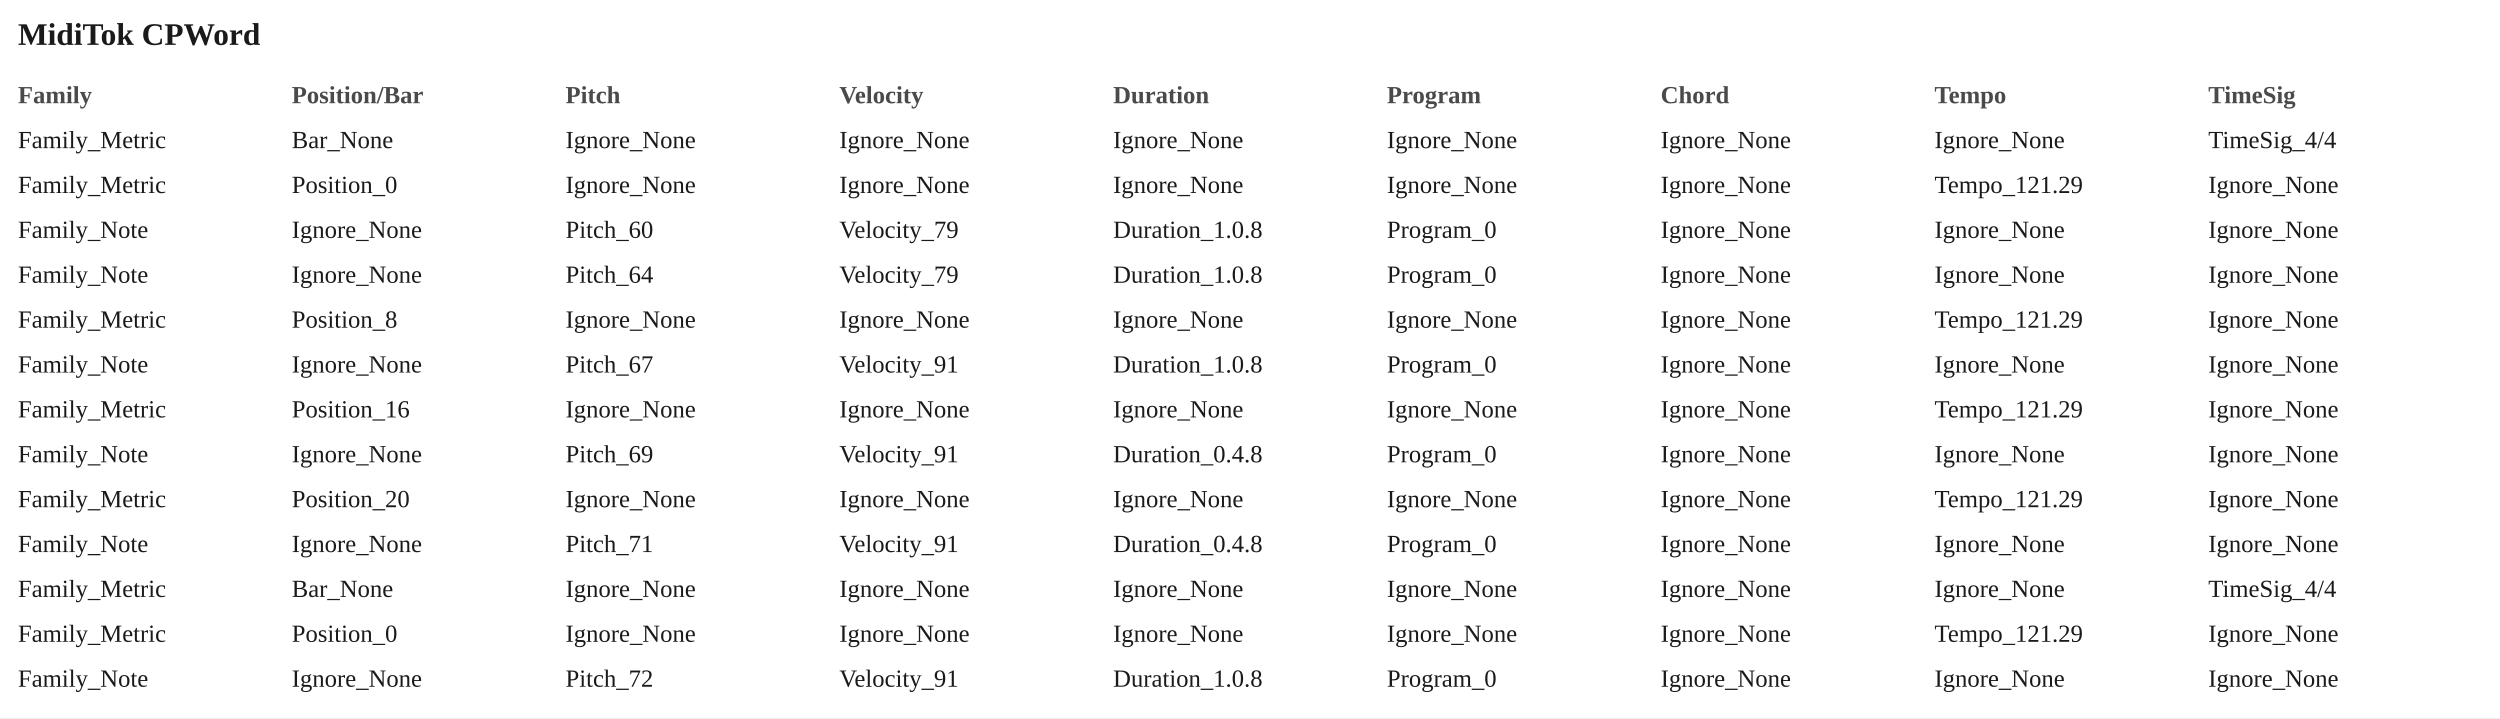
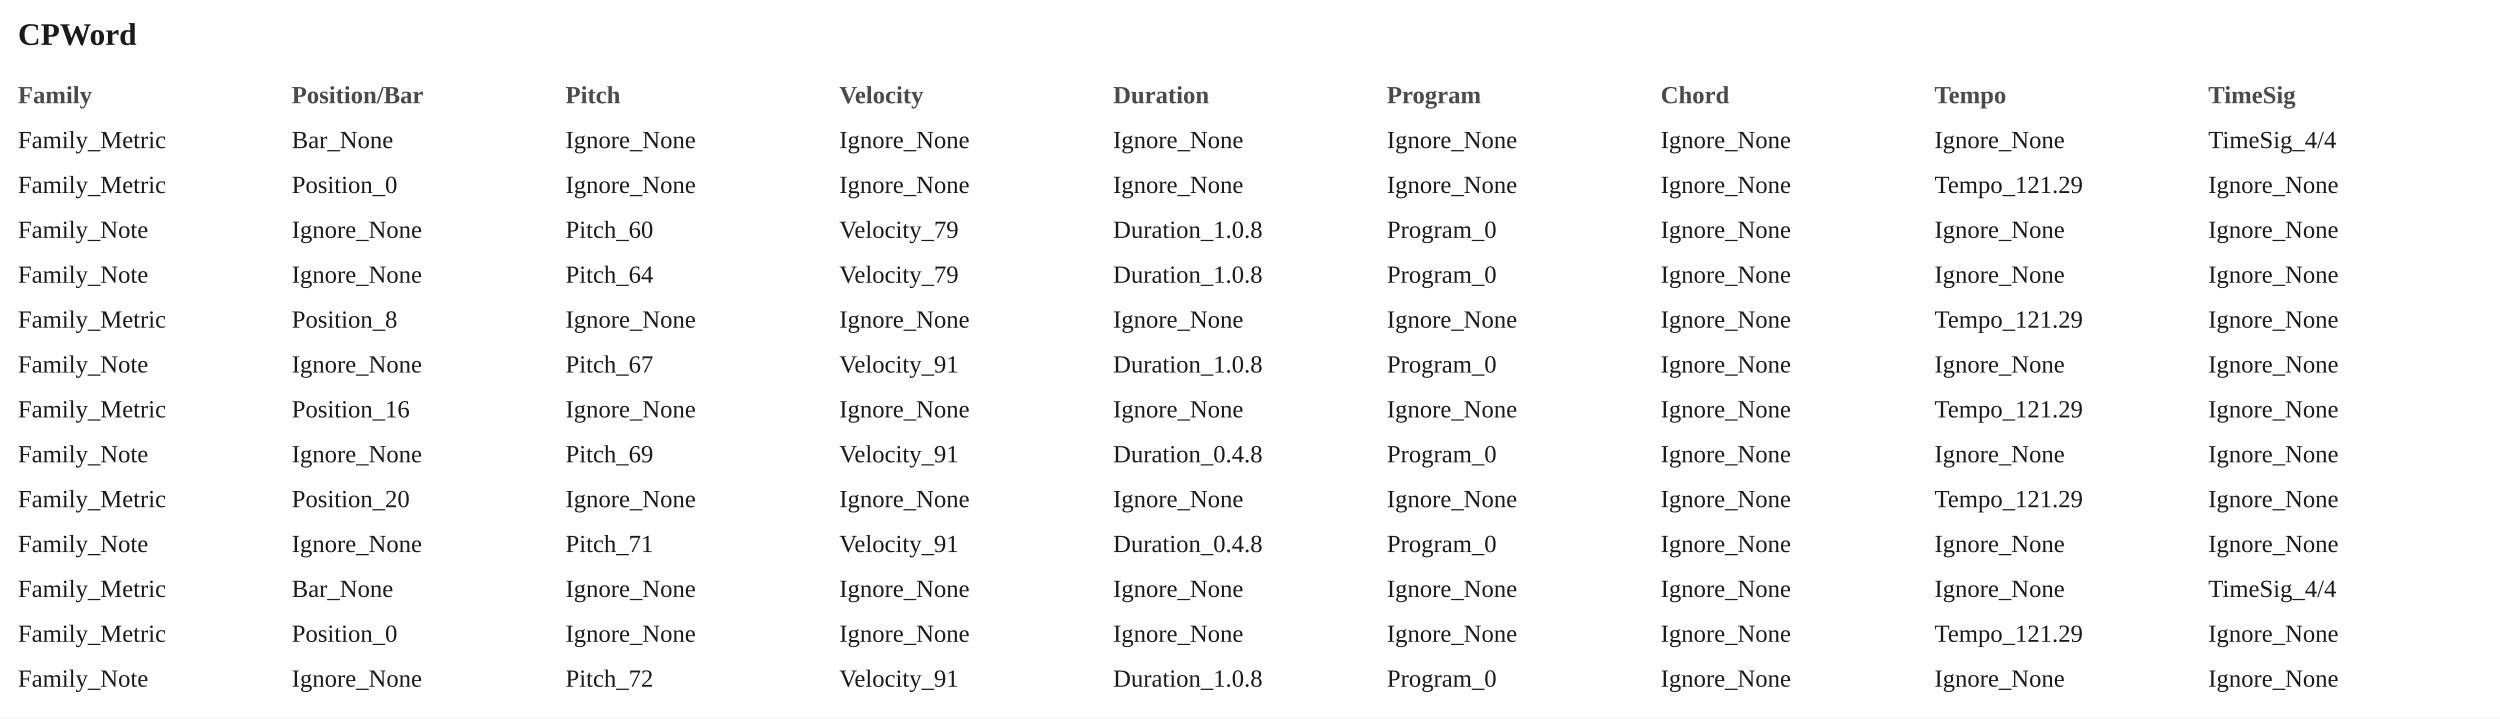
<svg xmlns="http://www.w3.org/2000/svg" width="1114" height="320" viewBox="0 0 1114 320">
  <rect width="100%" height="100%" fill="#ffffff" />
-   <text x="8" y="20" fill="#1a1a1a" font-size="14" font-weight="600" text-anchor="start" font-family="Times New Roman, Times, Microsoft YaHei, serif">MidiTok CPWord</text>
+   <text x="8" y="20" fill="#1a1a1a" font-size="14" font-weight="600" text-anchor="start" font-family="Times New Roman, Times, Microsoft YaHei, serif">CPWord</text>
  <text x="8" y="46" fill="#4a4a4a" font-size="11" font-weight="600" text-anchor="start" font-family="Times New Roman, Times, Microsoft YaHei, serif">Family</text>
  <text x="130" y="46" fill="#4a4a4a" font-size="11" font-weight="600" text-anchor="start" font-family="Times New Roman, Times, Microsoft YaHei, serif">Position/Bar</text>
  <text x="252" y="46" fill="#4a4a4a" font-size="11" font-weight="600" text-anchor="start" font-family="Times New Roman, Times, Microsoft YaHei, serif">Pitch</text>
  <text x="374" y="46" fill="#4a4a4a" font-size="11" font-weight="600" text-anchor="start" font-family="Times New Roman, Times, Microsoft YaHei, serif">Velocity</text>
  <text x="496" y="46" fill="#4a4a4a" font-size="11" font-weight="600" text-anchor="start" font-family="Times New Roman, Times, Microsoft YaHei, serif">Duration</text>
  <text x="618" y="46" fill="#4a4a4a" font-size="11" font-weight="600" text-anchor="start" font-family="Times New Roman, Times, Microsoft YaHei, serif">Program</text>
  <text x="740" y="46" fill="#4a4a4a" font-size="11" font-weight="600" text-anchor="start" font-family="Times New Roman, Times, Microsoft YaHei, serif">Chord</text>
  <text x="862" y="46" fill="#4a4a4a" font-size="11" font-weight="600" text-anchor="start" font-family="Times New Roman, Times, Microsoft YaHei, serif">Tempo</text>
  <text x="984" y="46" fill="#4a4a4a" font-size="11" font-weight="600" text-anchor="start" font-family="Times New Roman, Times, Microsoft YaHei, serif">TimeSig</text>
  <text x="8" y="66" fill="#1a1a1a" font-size="11" font-weight="400" text-anchor="start" font-family="Times New Roman, Times, Microsoft YaHei, serif">Family_Metric</text>
  <text x="130" y="66" fill="#1a1a1a" font-size="11" font-weight="400" text-anchor="start" font-family="Times New Roman, Times, Microsoft YaHei, serif">Bar_None</text>
  <text x="252" y="66" fill="#1a1a1a" font-size="11" font-weight="400" text-anchor="start" font-family="Times New Roman, Times, Microsoft YaHei, serif">Ignore_None</text>
  <text x="374" y="66" fill="#1a1a1a" font-size="11" font-weight="400" text-anchor="start" font-family="Times New Roman, Times, Microsoft YaHei, serif">Ignore_None</text>
  <text x="496" y="66" fill="#1a1a1a" font-size="11" font-weight="400" text-anchor="start" font-family="Times New Roman, Times, Microsoft YaHei, serif">Ignore_None</text>
  <text x="618" y="66" fill="#1a1a1a" font-size="11" font-weight="400" text-anchor="start" font-family="Times New Roman, Times, Microsoft YaHei, serif">Ignore_None</text>
  <text x="740" y="66" fill="#1a1a1a" font-size="11" font-weight="400" text-anchor="start" font-family="Times New Roman, Times, Microsoft YaHei, serif">Ignore_None</text>
  <text x="862" y="66" fill="#1a1a1a" font-size="11" font-weight="400" text-anchor="start" font-family="Times New Roman, Times, Microsoft YaHei, serif">Ignore_None</text>
  <text x="984" y="66" fill="#1a1a1a" font-size="11" font-weight="400" text-anchor="start" font-family="Times New Roman, Times, Microsoft YaHei, serif">TimeSig_4/4</text>
  <text x="8" y="86" fill="#1a1a1a" font-size="11" font-weight="400" text-anchor="start" font-family="Times New Roman, Times, Microsoft YaHei, serif">Family_Metric</text>
  <text x="130" y="86" fill="#1a1a1a" font-size="11" font-weight="400" text-anchor="start" font-family="Times New Roman, Times, Microsoft YaHei, serif">Position_0</text>
  <text x="252" y="86" fill="#1a1a1a" font-size="11" font-weight="400" text-anchor="start" font-family="Times New Roman, Times, Microsoft YaHei, serif">Ignore_None</text>
  <text x="374" y="86" fill="#1a1a1a" font-size="11" font-weight="400" text-anchor="start" font-family="Times New Roman, Times, Microsoft YaHei, serif">Ignore_None</text>
  <text x="496" y="86" fill="#1a1a1a" font-size="11" font-weight="400" text-anchor="start" font-family="Times New Roman, Times, Microsoft YaHei, serif">Ignore_None</text>
  <text x="618" y="86" fill="#1a1a1a" font-size="11" font-weight="400" text-anchor="start" font-family="Times New Roman, Times, Microsoft YaHei, serif">Ignore_None</text>
  <text x="740" y="86" fill="#1a1a1a" font-size="11" font-weight="400" text-anchor="start" font-family="Times New Roman, Times, Microsoft YaHei, serif">Ignore_None</text>
  <text x="862" y="86" fill="#1a1a1a" font-size="11" font-weight="400" text-anchor="start" font-family="Times New Roman, Times, Microsoft YaHei, serif">Tempo_121.29</text>
  <text x="984" y="86" fill="#1a1a1a" font-size="11" font-weight="400" text-anchor="start" font-family="Times New Roman, Times, Microsoft YaHei, serif">Ignore_None</text>
  <text x="8" y="106" fill="#1a1a1a" font-size="11" font-weight="400" text-anchor="start" font-family="Times New Roman, Times, Microsoft YaHei, serif">Family_Note</text>
  <text x="130" y="106" fill="#1a1a1a" font-size="11" font-weight="400" text-anchor="start" font-family="Times New Roman, Times, Microsoft YaHei, serif">Ignore_None</text>
  <text x="252" y="106" fill="#1a1a1a" font-size="11" font-weight="400" text-anchor="start" font-family="Times New Roman, Times, Microsoft YaHei, serif">Pitch_60</text>
  <text x="374" y="106" fill="#1a1a1a" font-size="11" font-weight="400" text-anchor="start" font-family="Times New Roman, Times, Microsoft YaHei, serif">Velocity_79</text>
  <text x="496" y="106" fill="#1a1a1a" font-size="11" font-weight="400" text-anchor="start" font-family="Times New Roman, Times, Microsoft YaHei, serif">Duration_1.0.8</text>
  <text x="618" y="106" fill="#1a1a1a" font-size="11" font-weight="400" text-anchor="start" font-family="Times New Roman, Times, Microsoft YaHei, serif">Program_0</text>
  <text x="740" y="106" fill="#1a1a1a" font-size="11" font-weight="400" text-anchor="start" font-family="Times New Roman, Times, Microsoft YaHei, serif">Ignore_None</text>
  <text x="862" y="106" fill="#1a1a1a" font-size="11" font-weight="400" text-anchor="start" font-family="Times New Roman, Times, Microsoft YaHei, serif">Ignore_None</text>
  <text x="984" y="106" fill="#1a1a1a" font-size="11" font-weight="400" text-anchor="start" font-family="Times New Roman, Times, Microsoft YaHei, serif">Ignore_None</text>
  <text x="8" y="126" fill="#1a1a1a" font-size="11" font-weight="400" text-anchor="start" font-family="Times New Roman, Times, Microsoft YaHei, serif">Family_Note</text>
  <text x="130" y="126" fill="#1a1a1a" font-size="11" font-weight="400" text-anchor="start" font-family="Times New Roman, Times, Microsoft YaHei, serif">Ignore_None</text>
  <text x="252" y="126" fill="#1a1a1a" font-size="11" font-weight="400" text-anchor="start" font-family="Times New Roman, Times, Microsoft YaHei, serif">Pitch_64</text>
  <text x="374" y="126" fill="#1a1a1a" font-size="11" font-weight="400" text-anchor="start" font-family="Times New Roman, Times, Microsoft YaHei, serif">Velocity_79</text>
  <text x="496" y="126" fill="#1a1a1a" font-size="11" font-weight="400" text-anchor="start" font-family="Times New Roman, Times, Microsoft YaHei, serif">Duration_1.0.8</text>
  <text x="618" y="126" fill="#1a1a1a" font-size="11" font-weight="400" text-anchor="start" font-family="Times New Roman, Times, Microsoft YaHei, serif">Program_0</text>
  <text x="740" y="126" fill="#1a1a1a" font-size="11" font-weight="400" text-anchor="start" font-family="Times New Roman, Times, Microsoft YaHei, serif">Ignore_None</text>
  <text x="862" y="126" fill="#1a1a1a" font-size="11" font-weight="400" text-anchor="start" font-family="Times New Roman, Times, Microsoft YaHei, serif">Ignore_None</text>
  <text x="984" y="126" fill="#1a1a1a" font-size="11" font-weight="400" text-anchor="start" font-family="Times New Roman, Times, Microsoft YaHei, serif">Ignore_None</text>
  <text x="8" y="146" fill="#1a1a1a" font-size="11" font-weight="400" text-anchor="start" font-family="Times New Roman, Times, Microsoft YaHei, serif">Family_Metric</text>
  <text x="130" y="146" fill="#1a1a1a" font-size="11" font-weight="400" text-anchor="start" font-family="Times New Roman, Times, Microsoft YaHei, serif">Position_8</text>
  <text x="252" y="146" fill="#1a1a1a" font-size="11" font-weight="400" text-anchor="start" font-family="Times New Roman, Times, Microsoft YaHei, serif">Ignore_None</text>
  <text x="374" y="146" fill="#1a1a1a" font-size="11" font-weight="400" text-anchor="start" font-family="Times New Roman, Times, Microsoft YaHei, serif">Ignore_None</text>
  <text x="496" y="146" fill="#1a1a1a" font-size="11" font-weight="400" text-anchor="start" font-family="Times New Roman, Times, Microsoft YaHei, serif">Ignore_None</text>
  <text x="618" y="146" fill="#1a1a1a" font-size="11" font-weight="400" text-anchor="start" font-family="Times New Roman, Times, Microsoft YaHei, serif">Ignore_None</text>
  <text x="740" y="146" fill="#1a1a1a" font-size="11" font-weight="400" text-anchor="start" font-family="Times New Roman, Times, Microsoft YaHei, serif">Ignore_None</text>
  <text x="862" y="146" fill="#1a1a1a" font-size="11" font-weight="400" text-anchor="start" font-family="Times New Roman, Times, Microsoft YaHei, serif">Tempo_121.29</text>
  <text x="984" y="146" fill="#1a1a1a" font-size="11" font-weight="400" text-anchor="start" font-family="Times New Roman, Times, Microsoft YaHei, serif">Ignore_None</text>
  <text x="8" y="166" fill="#1a1a1a" font-size="11" font-weight="400" text-anchor="start" font-family="Times New Roman, Times, Microsoft YaHei, serif">Family_Note</text>
  <text x="130" y="166" fill="#1a1a1a" font-size="11" font-weight="400" text-anchor="start" font-family="Times New Roman, Times, Microsoft YaHei, serif">Ignore_None</text>
  <text x="252" y="166" fill="#1a1a1a" font-size="11" font-weight="400" text-anchor="start" font-family="Times New Roman, Times, Microsoft YaHei, serif">Pitch_67</text>
  <text x="374" y="166" fill="#1a1a1a" font-size="11" font-weight="400" text-anchor="start" font-family="Times New Roman, Times, Microsoft YaHei, serif">Velocity_91</text>
  <text x="496" y="166" fill="#1a1a1a" font-size="11" font-weight="400" text-anchor="start" font-family="Times New Roman, Times, Microsoft YaHei, serif">Duration_1.0.8</text>
  <text x="618" y="166" fill="#1a1a1a" font-size="11" font-weight="400" text-anchor="start" font-family="Times New Roman, Times, Microsoft YaHei, serif">Program_0</text>
  <text x="740" y="166" fill="#1a1a1a" font-size="11" font-weight="400" text-anchor="start" font-family="Times New Roman, Times, Microsoft YaHei, serif">Ignore_None</text>
  <text x="862" y="166" fill="#1a1a1a" font-size="11" font-weight="400" text-anchor="start" font-family="Times New Roman, Times, Microsoft YaHei, serif">Ignore_None</text>
  <text x="984" y="166" fill="#1a1a1a" font-size="11" font-weight="400" text-anchor="start" font-family="Times New Roman, Times, Microsoft YaHei, serif">Ignore_None</text>
  <text x="8" y="186" fill="#1a1a1a" font-size="11" font-weight="400" text-anchor="start" font-family="Times New Roman, Times, Microsoft YaHei, serif">Family_Metric</text>
  <text x="130" y="186" fill="#1a1a1a" font-size="11" font-weight="400" text-anchor="start" font-family="Times New Roman, Times, Microsoft YaHei, serif">Position_16</text>
  <text x="252" y="186" fill="#1a1a1a" font-size="11" font-weight="400" text-anchor="start" font-family="Times New Roman, Times, Microsoft YaHei, serif">Ignore_None</text>
  <text x="374" y="186" fill="#1a1a1a" font-size="11" font-weight="400" text-anchor="start" font-family="Times New Roman, Times, Microsoft YaHei, serif">Ignore_None</text>
  <text x="496" y="186" fill="#1a1a1a" font-size="11" font-weight="400" text-anchor="start" font-family="Times New Roman, Times, Microsoft YaHei, serif">Ignore_None</text>
  <text x="618" y="186" fill="#1a1a1a" font-size="11" font-weight="400" text-anchor="start" font-family="Times New Roman, Times, Microsoft YaHei, serif">Ignore_None</text>
  <text x="740" y="186" fill="#1a1a1a" font-size="11" font-weight="400" text-anchor="start" font-family="Times New Roman, Times, Microsoft YaHei, serif">Ignore_None</text>
  <text x="862" y="186" fill="#1a1a1a" font-size="11" font-weight="400" text-anchor="start" font-family="Times New Roman, Times, Microsoft YaHei, serif">Tempo_121.29</text>
  <text x="984" y="186" fill="#1a1a1a" font-size="11" font-weight="400" text-anchor="start" font-family="Times New Roman, Times, Microsoft YaHei, serif">Ignore_None</text>
  <text x="8" y="206" fill="#1a1a1a" font-size="11" font-weight="400" text-anchor="start" font-family="Times New Roman, Times, Microsoft YaHei, serif">Family_Note</text>
  <text x="130" y="206" fill="#1a1a1a" font-size="11" font-weight="400" text-anchor="start" font-family="Times New Roman, Times, Microsoft YaHei, serif">Ignore_None</text>
  <text x="252" y="206" fill="#1a1a1a" font-size="11" font-weight="400" text-anchor="start" font-family="Times New Roman, Times, Microsoft YaHei, serif">Pitch_69</text>
  <text x="374" y="206" fill="#1a1a1a" font-size="11" font-weight="400" text-anchor="start" font-family="Times New Roman, Times, Microsoft YaHei, serif">Velocity_91</text>
  <text x="496" y="206" fill="#1a1a1a" font-size="11" font-weight="400" text-anchor="start" font-family="Times New Roman, Times, Microsoft YaHei, serif">Duration_0.4.8</text>
  <text x="618" y="206" fill="#1a1a1a" font-size="11" font-weight="400" text-anchor="start" font-family="Times New Roman, Times, Microsoft YaHei, serif">Program_0</text>
  <text x="740" y="206" fill="#1a1a1a" font-size="11" font-weight="400" text-anchor="start" font-family="Times New Roman, Times, Microsoft YaHei, serif">Ignore_None</text>
  <text x="862" y="206" fill="#1a1a1a" font-size="11" font-weight="400" text-anchor="start" font-family="Times New Roman, Times, Microsoft YaHei, serif">Ignore_None</text>
  <text x="984" y="206" fill="#1a1a1a" font-size="11" font-weight="400" text-anchor="start" font-family="Times New Roman, Times, Microsoft YaHei, serif">Ignore_None</text>
  <text x="8" y="226" fill="#1a1a1a" font-size="11" font-weight="400" text-anchor="start" font-family="Times New Roman, Times, Microsoft YaHei, serif">Family_Metric</text>
  <text x="130" y="226" fill="#1a1a1a" font-size="11" font-weight="400" text-anchor="start" font-family="Times New Roman, Times, Microsoft YaHei, serif">Position_20</text>
  <text x="252" y="226" fill="#1a1a1a" font-size="11" font-weight="400" text-anchor="start" font-family="Times New Roman, Times, Microsoft YaHei, serif">Ignore_None</text>
  <text x="374" y="226" fill="#1a1a1a" font-size="11" font-weight="400" text-anchor="start" font-family="Times New Roman, Times, Microsoft YaHei, serif">Ignore_None</text>
  <text x="496" y="226" fill="#1a1a1a" font-size="11" font-weight="400" text-anchor="start" font-family="Times New Roman, Times, Microsoft YaHei, serif">Ignore_None</text>
  <text x="618" y="226" fill="#1a1a1a" font-size="11" font-weight="400" text-anchor="start" font-family="Times New Roman, Times, Microsoft YaHei, serif">Ignore_None</text>
  <text x="740" y="226" fill="#1a1a1a" font-size="11" font-weight="400" text-anchor="start" font-family="Times New Roman, Times, Microsoft YaHei, serif">Ignore_None</text>
  <text x="862" y="226" fill="#1a1a1a" font-size="11" font-weight="400" text-anchor="start" font-family="Times New Roman, Times, Microsoft YaHei, serif">Tempo_121.29</text>
  <text x="984" y="226" fill="#1a1a1a" font-size="11" font-weight="400" text-anchor="start" font-family="Times New Roman, Times, Microsoft YaHei, serif">Ignore_None</text>
  <text x="8" y="246" fill="#1a1a1a" font-size="11" font-weight="400" text-anchor="start" font-family="Times New Roman, Times, Microsoft YaHei, serif">Family_Note</text>
  <text x="130" y="246" fill="#1a1a1a" font-size="11" font-weight="400" text-anchor="start" font-family="Times New Roman, Times, Microsoft YaHei, serif">Ignore_None</text>
  <text x="252" y="246" fill="#1a1a1a" font-size="11" font-weight="400" text-anchor="start" font-family="Times New Roman, Times, Microsoft YaHei, serif">Pitch_71</text>
  <text x="374" y="246" fill="#1a1a1a" font-size="11" font-weight="400" text-anchor="start" font-family="Times New Roman, Times, Microsoft YaHei, serif">Velocity_91</text>
  <text x="496" y="246" fill="#1a1a1a" font-size="11" font-weight="400" text-anchor="start" font-family="Times New Roman, Times, Microsoft YaHei, serif">Duration_0.4.8</text>
  <text x="618" y="246" fill="#1a1a1a" font-size="11" font-weight="400" text-anchor="start" font-family="Times New Roman, Times, Microsoft YaHei, serif">Program_0</text>
  <text x="740" y="246" fill="#1a1a1a" font-size="11" font-weight="400" text-anchor="start" font-family="Times New Roman, Times, Microsoft YaHei, serif">Ignore_None</text>
  <text x="862" y="246" fill="#1a1a1a" font-size="11" font-weight="400" text-anchor="start" font-family="Times New Roman, Times, Microsoft YaHei, serif">Ignore_None</text>
  <text x="984" y="246" fill="#1a1a1a" font-size="11" font-weight="400" text-anchor="start" font-family="Times New Roman, Times, Microsoft YaHei, serif">Ignore_None</text>
  <text x="8" y="266" fill="#1a1a1a" font-size="11" font-weight="400" text-anchor="start" font-family="Times New Roman, Times, Microsoft YaHei, serif">Family_Metric</text>
  <text x="130" y="266" fill="#1a1a1a" font-size="11" font-weight="400" text-anchor="start" font-family="Times New Roman, Times, Microsoft YaHei, serif">Bar_None</text>
  <text x="252" y="266" fill="#1a1a1a" font-size="11" font-weight="400" text-anchor="start" font-family="Times New Roman, Times, Microsoft YaHei, serif">Ignore_None</text>
  <text x="374" y="266" fill="#1a1a1a" font-size="11" font-weight="400" text-anchor="start" font-family="Times New Roman, Times, Microsoft YaHei, serif">Ignore_None</text>
  <text x="496" y="266" fill="#1a1a1a" font-size="11" font-weight="400" text-anchor="start" font-family="Times New Roman, Times, Microsoft YaHei, serif">Ignore_None</text>
  <text x="618" y="266" fill="#1a1a1a" font-size="11" font-weight="400" text-anchor="start" font-family="Times New Roman, Times, Microsoft YaHei, serif">Ignore_None</text>
  <text x="740" y="266" fill="#1a1a1a" font-size="11" font-weight="400" text-anchor="start" font-family="Times New Roman, Times, Microsoft YaHei, serif">Ignore_None</text>
  <text x="862" y="266" fill="#1a1a1a" font-size="11" font-weight="400" text-anchor="start" font-family="Times New Roman, Times, Microsoft YaHei, serif">Ignore_None</text>
  <text x="984" y="266" fill="#1a1a1a" font-size="11" font-weight="400" text-anchor="start" font-family="Times New Roman, Times, Microsoft YaHei, serif">TimeSig_4/4</text>
  <text x="8" y="286" fill="#1a1a1a" font-size="11" font-weight="400" text-anchor="start" font-family="Times New Roman, Times, Microsoft YaHei, serif">Family_Metric</text>
  <text x="130" y="286" fill="#1a1a1a" font-size="11" font-weight="400" text-anchor="start" font-family="Times New Roman, Times, Microsoft YaHei, serif">Position_0</text>
  <text x="252" y="286" fill="#1a1a1a" font-size="11" font-weight="400" text-anchor="start" font-family="Times New Roman, Times, Microsoft YaHei, serif">Ignore_None</text>
  <text x="374" y="286" fill="#1a1a1a" font-size="11" font-weight="400" text-anchor="start" font-family="Times New Roman, Times, Microsoft YaHei, serif">Ignore_None</text>
  <text x="496" y="286" fill="#1a1a1a" font-size="11" font-weight="400" text-anchor="start" font-family="Times New Roman, Times, Microsoft YaHei, serif">Ignore_None</text>
  <text x="618" y="286" fill="#1a1a1a" font-size="11" font-weight="400" text-anchor="start" font-family="Times New Roman, Times, Microsoft YaHei, serif">Ignore_None</text>
  <text x="740" y="286" fill="#1a1a1a" font-size="11" font-weight="400" text-anchor="start" font-family="Times New Roman, Times, Microsoft YaHei, serif">Ignore_None</text>
  <text x="862" y="286" fill="#1a1a1a" font-size="11" font-weight="400" text-anchor="start" font-family="Times New Roman, Times, Microsoft YaHei, serif">Tempo_121.29</text>
  <text x="984" y="286" fill="#1a1a1a" font-size="11" font-weight="400" text-anchor="start" font-family="Times New Roman, Times, Microsoft YaHei, serif">Ignore_None</text>
  <text x="8" y="306" fill="#1a1a1a" font-size="11" font-weight="400" text-anchor="start" font-family="Times New Roman, Times, Microsoft YaHei, serif">Family_Note</text>
  <text x="130" y="306" fill="#1a1a1a" font-size="11" font-weight="400" text-anchor="start" font-family="Times New Roman, Times, Microsoft YaHei, serif">Ignore_None</text>
  <text x="252" y="306" fill="#1a1a1a" font-size="11" font-weight="400" text-anchor="start" font-family="Times New Roman, Times, Microsoft YaHei, serif">Pitch_72</text>
  <text x="374" y="306" fill="#1a1a1a" font-size="11" font-weight="400" text-anchor="start" font-family="Times New Roman, Times, Microsoft YaHei, serif">Velocity_91</text>
  <text x="496" y="306" fill="#1a1a1a" font-size="11" font-weight="400" text-anchor="start" font-family="Times New Roman, Times, Microsoft YaHei, serif">Duration_1.0.8</text>
  <text x="618" y="306" fill="#1a1a1a" font-size="11" font-weight="400" text-anchor="start" font-family="Times New Roman, Times, Microsoft YaHei, serif">Program_0</text>
  <text x="740" y="306" fill="#1a1a1a" font-size="11" font-weight="400" text-anchor="start" font-family="Times New Roman, Times, Microsoft YaHei, serif">Ignore_None</text>
  <text x="862" y="306" fill="#1a1a1a" font-size="11" font-weight="400" text-anchor="start" font-family="Times New Roman, Times, Microsoft YaHei, serif">Ignore_None</text>
  <text x="984" y="306" fill="#1a1a1a" font-size="11" font-weight="400" text-anchor="start" font-family="Times New Roman, Times, Microsoft YaHei, serif">Ignore_None</text>
</svg>
